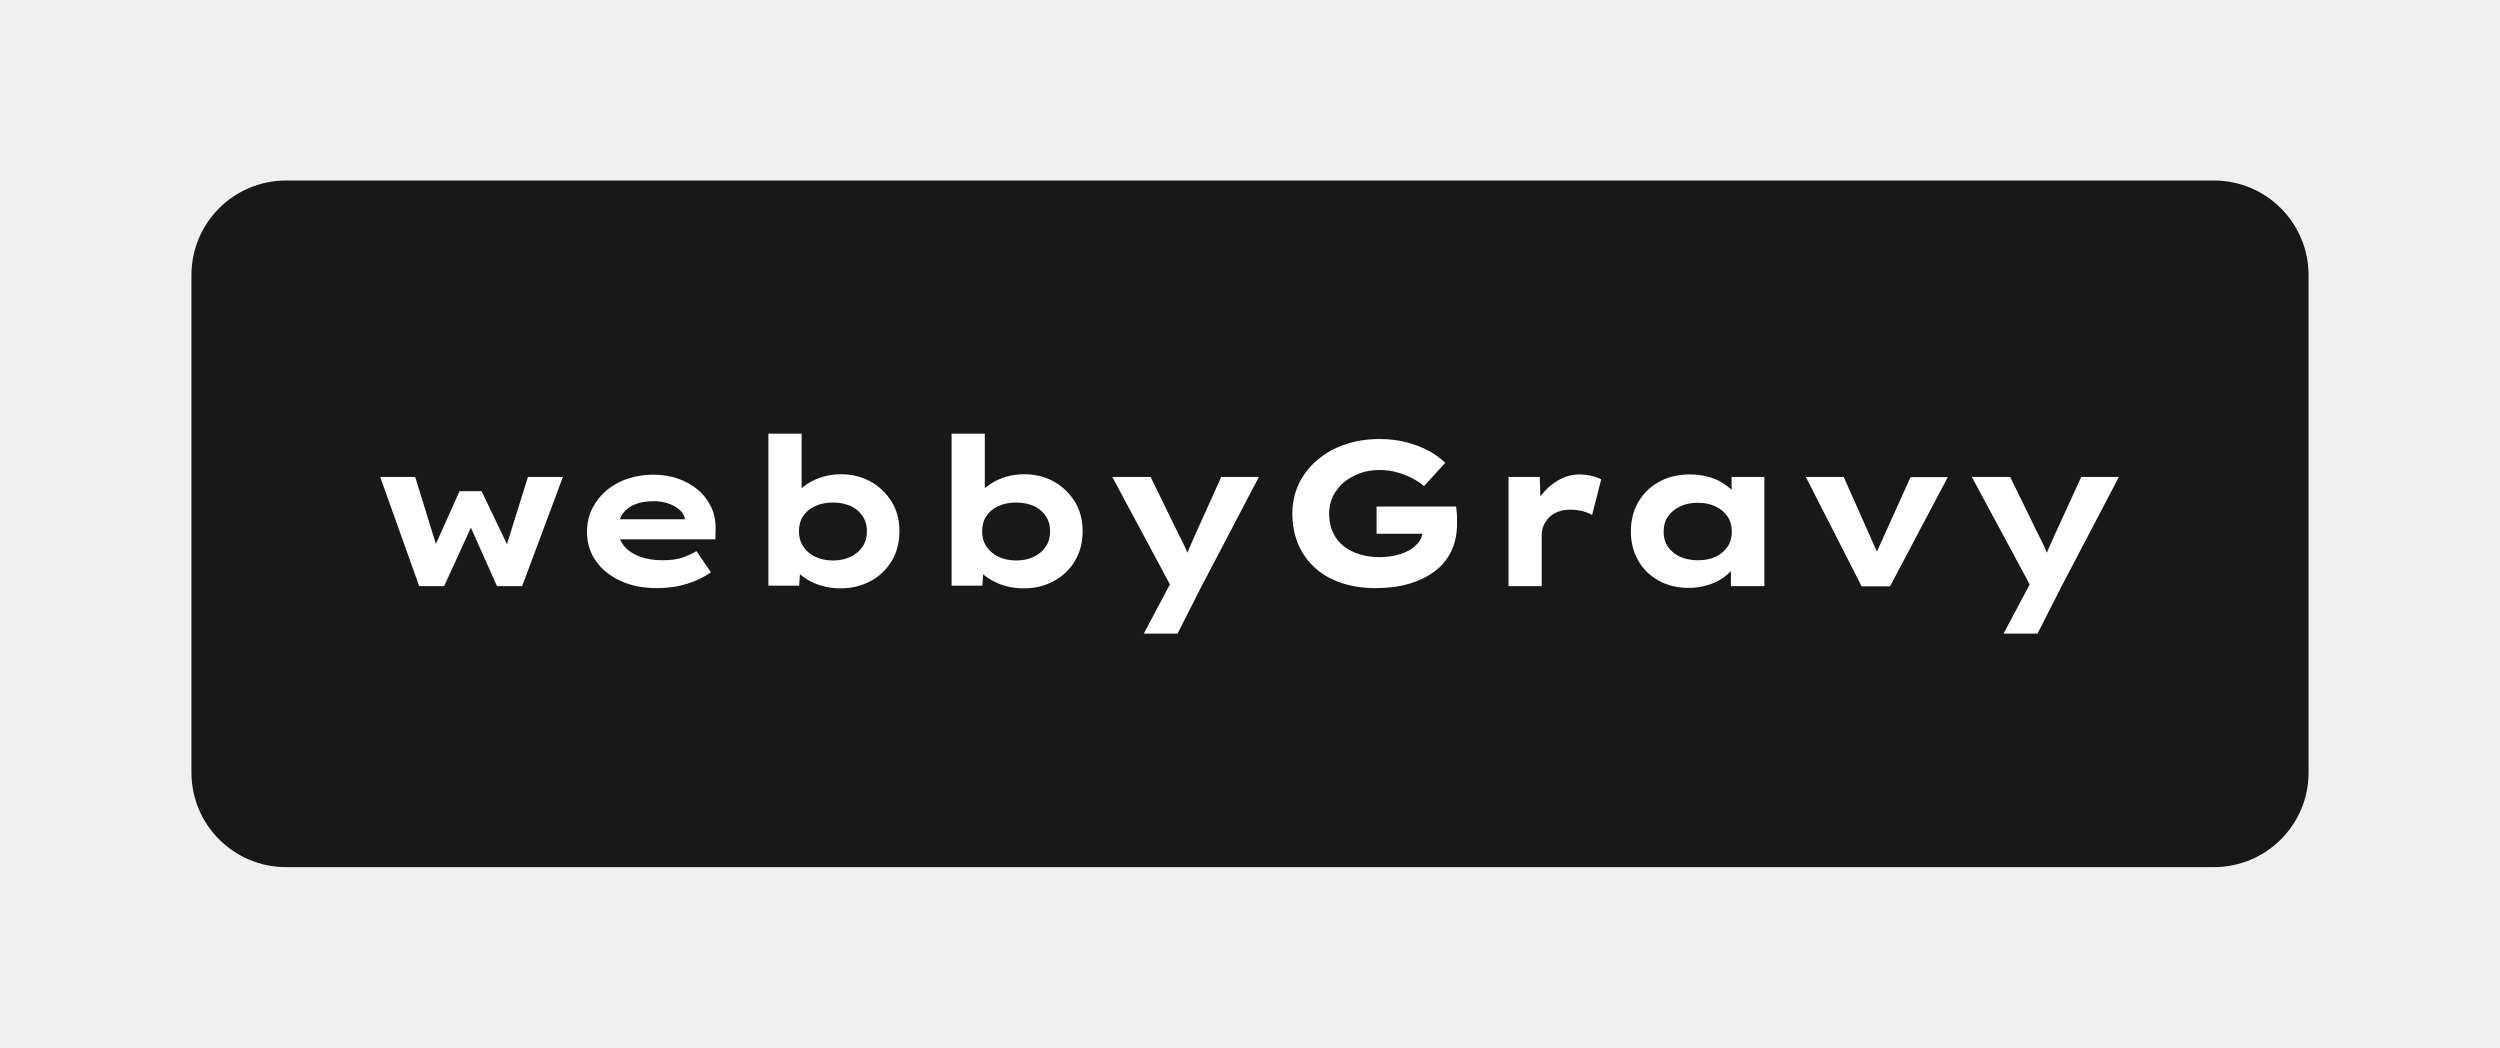
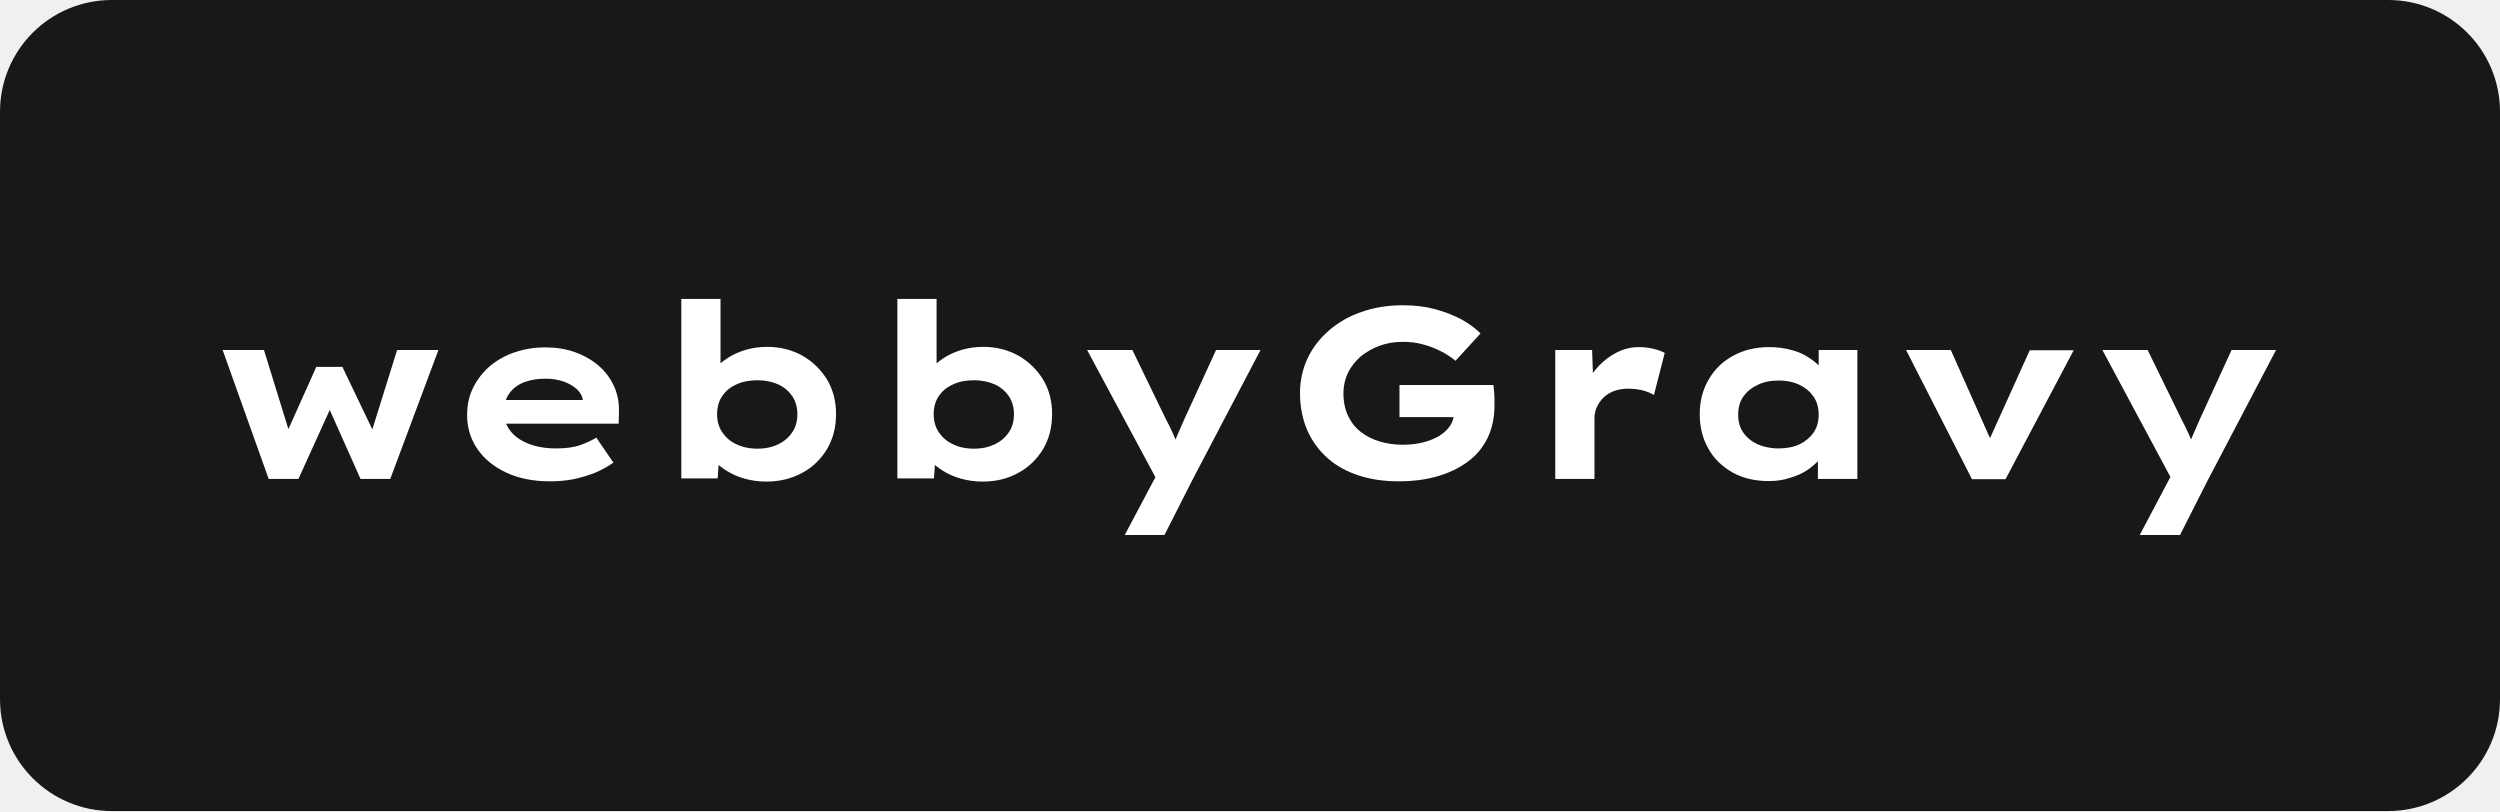
- <svg xmlns="http://www.w3.org/2000/svg" version="1.1" id="Capa_1" x="0px" y="0px" viewBox="0 0 1121.8 470.1" style="enable-background:new 0 0 1121.8 470.1;" xml:space="preserve">
+ <svg xmlns="http://www.w3.org/2000/svg" version="1.1" id="Capa_1" x="0px" y="0px" viewBox="0 0 950 308.2" style="enable-background:new 0 0 950 308.2;" xml:space="preserve">
  <style type="text/css">
	.st0{fill:#181818;}
	.st1{fill:#FFFFFF;}
	.st2{fill:#666666;}
	.st3{fill:#B3B3B3;}
</style>
-   <path class="st0" d="M993.4,389.1h-865c-23.5,0-42.5-19-42.5-42.5V123.5c0-23.5,19-42.5,42.5-42.5h865c23.5,0,42.5,19,42.5,42.5  v223.2C1035.9,370.1,1016.9,389.1,993.4,389.1z" />
+   <path class="st0" d="M907.5,308.2h-865C19,308.2,0,289.1,0,265.7V42.5C0,19,19,0,42.5,0h865C931,0,950,19,950,42.5v223.2  C950,289.1,931,308.2,907.5,308.2z" />
  <g>
-     <path class="st1" d="M188.1,263l-17.5-49h15.7l10.1,32.7l-1.9-0.2l11.7-26.1h9.9l12.5,26.1l-1.9,0.2l10.2-32.7h15.7l-18.3,49h-11.3   l-14-31.4l4.8-0.3L199.3,263H188.1z" />
-     <path class="st1" d="M294.8,263.9c-6.3,0-11.8-1.1-16.5-3.3c-4.7-2.2-8.4-5.2-11-9c-2.6-3.8-3.9-8.1-3.9-12.9   c0-3.9,0.8-7.5,2.4-10.6c1.6-3.1,3.7-5.8,6.4-8.1c2.7-2.2,5.8-4,9.5-5.2c3.6-1.2,7.4-1.8,11.4-1.8c4.1,0,7.8,0.6,11.2,1.8   c3.4,1.2,6.4,2.9,9,5.1c2.6,2.2,4.5,4.8,5.9,7.8c1.4,3,2,6.3,1.9,10l-0.1,4.3h-47.4l-2.1-9h37.5l-1.6,2v-1.8   c-0.2-1.7-1-3.1-2.3-4.3c-1.3-1.2-3-2.2-5-2.9c-2-0.7-4.3-1.1-6.8-1.1c-3,0-5.7,0.4-8.1,1.3c-2.4,0.9-4.3,2.3-5.7,4.2   c-1.4,1.9-2.1,4.3-2.1,7.2c0,2.6,0.8,5,2.4,7.1c1.6,2.1,3.9,3.7,6.9,4.9c3,1.2,6.5,1.8,10.5,1.8c3.8,0,6.8-0.4,9.3-1.3   c2.4-0.9,4.4-1.8,6-2.8l6.5,9.5c-2.2,1.5-4.5,2.8-7.1,3.9c-2.6,1-5.3,1.8-8.1,2.4C300.7,263.6,297.8,263.9,294.8,263.9z" />
-     <path class="st1" d="M377.1,264c-3,0-5.7-0.4-8.2-1.1c-2.5-0.7-4.8-1.7-6.7-2.9c-2-1.2-3.6-2.5-4.8-3.9c-1.3-1.4-2.1-2.8-2.4-4.1   l4.4-0.6l-0.8,11.4h-13.8v-68.2h14.9v31l-4.2-0.6c0.4-1.5,1.3-2.9,2.5-4.3c1.3-1.4,2.9-2.7,4.8-3.9c1.9-1.2,4.2-2.2,6.6-2.9   c2.5-0.7,5.2-1.1,8-1.1c4.9,0,9.3,1.1,13.3,3.3c3.9,2.2,7,5.2,9.4,9c2.3,3.8,3.5,8.2,3.5,13.2c0,5-1.1,9.4-3.4,13.3   c-2.3,3.8-5.4,6.9-9.3,9C386.7,262.9,382.2,264,377.1,264z M373.8,251.5c3.1,0,5.7-0.6,8-1.7c2.2-1.1,4-2.6,5.3-4.6   c1.3-1.9,1.9-4.2,1.9-6.8c0-2.6-0.6-4.8-1.9-6.8c-1.3-1.9-3-3.4-5.3-4.5c-2.3-1-4.9-1.6-7.9-1.6c-3.1,0-5.8,0.5-8.1,1.6   c-2.3,1-4.1,2.5-5.4,4.5c-1.3,1.9-1.9,4.2-1.9,6.8c0,2.6,0.6,4.8,1.9,6.8c1.3,1.9,3,3.5,5.4,4.6C368,250.9,370.7,251.5,373.8,251.5   z" />
-     <path class="st1" d="M459.3,264c-3,0-5.7-0.4-8.2-1.1c-2.5-0.7-4.8-1.7-6.7-2.9c-2-1.2-3.6-2.5-4.8-3.9c-1.3-1.4-2.1-2.8-2.4-4.1   l4.4-0.6l-0.8,11.4h-13.8v-68.2h14.9v31l-4.2-0.6c0.4-1.5,1.3-2.9,2.5-4.3c1.3-1.4,2.9-2.7,4.8-3.9c1.9-1.2,4.2-2.2,6.6-2.9   c2.5-0.7,5.2-1.1,8-1.1c4.9,0,9.3,1.1,13.3,3.3c3.9,2.2,7,5.2,9.4,9c2.3,3.8,3.5,8.2,3.5,13.2c0,5-1.1,9.4-3.4,13.3   c-2.3,3.8-5.4,6.9-9.3,9C469,262.9,464.5,264,459.3,264z M456,251.5c3.1,0,5.7-0.6,8-1.7c2.2-1.1,4-2.6,5.3-4.6   c1.3-1.9,1.9-4.2,1.9-6.8c0-2.6-0.6-4.8-1.9-6.8c-1.3-1.9-3-3.4-5.3-4.5c-2.3-1-4.9-1.6-7.9-1.6c-3.1,0-5.8,0.5-8.1,1.6   c-2.3,1-4.1,2.5-5.4,4.5c-1.3,1.9-1.9,4.2-1.9,6.8c0,2.6,0.6,4.8,1.9,6.8c1.3,1.9,3,3.5,5.4,4.6C450.3,250.9,452.9,251.5,456,251.5   z" />
-     <path class="st1" d="M513.3,284.2l13.9-26.2l-0.6,7.3L499.1,214h17.2l12.7,26c1,1.9,2,3.9,2.9,5.9c0.9,2,1.6,4,2.3,6l-3.2,0.4   c0.7-1.6,1.4-3.4,2.3-5.5c0.9-2.1,1.8-4.2,2.8-6.4L548,214h16.9L539,263.4l-10.6,20.9H513.3z" />
-     <path class="st1" d="M617.3,263.9c-5.4,0-10.4-0.7-15-2.2c-4.6-1.5-8.5-3.6-11.8-6.5c-3.3-2.9-5.9-6.4-7.8-10.6   c-1.8-4.2-2.8-8.9-2.8-14.2c0-4.8,1-9.2,2.9-13.3c1.9-4,4.7-7.6,8.2-10.6c3.5-3,7.6-5.4,12.4-7c4.8-1.7,10-2.5,15.6-2.5   c4.5,0,8.6,0.5,12.3,1.5c3.7,1,7,2.3,10,3.9c2.9,1.6,5.3,3.4,7.2,5.3l-9.5,10.4c-1.8-1.5-3.7-2.7-5.7-3.7c-2-1-4.2-1.9-6.6-2.5   c-2.4-0.7-4.9-1-7.7-1c-3.2,0-6.2,0.5-8.9,1.5c-2.7,1-5.1,2.4-7.2,4.1c-2,1.8-3.6,3.8-4.8,6.2c-1.1,2.4-1.7,4.9-1.7,7.7   c0,3.3,0.6,6.2,1.8,8.7c1.2,2.5,2.8,4.5,4.9,6.1c2.1,1.6,4.5,2.8,7.2,3.6c2.7,0.8,5.6,1.2,8.6,1.2c2.8,0,5.4-0.3,7.8-0.9   c2.4-0.6,4.5-1.5,6.2-2.5c1.7-1.1,3.1-2.4,4.1-3.9c1-1.5,1.4-3.1,1.4-4.8l0.1-2l2,3.6h-22.8v-12.2h35.7c0.1,0.9,0.2,1.8,0.3,3   c0.1,1.1,0.1,2.1,0.1,3c0,0.9,0,1.5,0,1.8c0,4.6-0.9,8.7-2.6,12.3c-1.8,3.6-4.2,6.6-7.5,9c-3.2,2.4-7.1,4.3-11.6,5.6   C627.6,263.3,622.7,263.9,617.3,263.9z" />
-     <path class="st1" d="M676.9,263v-49h14l0.6,17.5l-4-1.1c0.9-3.3,2.4-6.2,4.6-8.8c2.1-2.6,4.6-4.7,7.5-6.3c2.9-1.6,5.9-2.4,9-2.4   c1.9,0,3.7,0.2,5.4,0.6c1.7,0.4,3.2,0.9,4.5,1.6l-4.1,16c-1.1-0.7-2.6-1.3-4.4-1.8c-1.8-0.4-3.7-0.6-5.4-0.6c-2,0-3.8,0.3-5.4,0.9   c-1.6,0.6-3,1.5-4.1,2.6c-1.1,1.1-1.9,2.4-2.5,3.7c-0.6,1.4-0.8,2.8-0.8,4.3V263H676.9z" />
-     <path class="st1" d="M757.9,263.8c-5.2,0-9.8-1.1-13.7-3.3c-3.9-2.2-7-5.2-9.1-9c-2.2-3.8-3.3-8.2-3.3-13c0-5,1.1-9.4,3.4-13.3   c2.2-3.8,5.3-6.9,9.3-9c3.9-2.2,8.5-3.3,13.8-3.3c3,0,5.8,0.4,8.4,1.1c2.6,0.7,4.8,1.7,6.7,3c1.9,1.2,3.5,2.6,4.7,4   c1.2,1.4,2,2.9,2.4,4.4l-3.5,0.2V214h14.7v49h-15v-13l3.1,0.8c-0.2,1.5-1,3.1-2.3,4.6c-1.3,1.5-2.9,2.9-4.8,4.2   c-1.9,1.3-4.2,2.3-6.7,3C763.4,263.4,760.7,263.8,757.9,263.8z M761.8,251.4c3.1,0,5.8-0.5,8.1-1.6c2.2-1.1,4-2.6,5.3-4.5   c1.3-1.9,1.9-4.2,1.9-6.7c0-2.6-0.6-4.9-1.9-6.8c-1.3-1.9-3-3.4-5.3-4.5c-2.2-1.1-4.9-1.7-8.1-1.7c-3.1,0-5.8,0.6-8,1.7   c-2.3,1.1-4.1,2.6-5.4,4.5c-1.3,1.9-1.9,4.2-1.9,6.8c0,2.5,0.6,4.8,1.9,6.7c1.3,1.9,3.1,3.4,5.4,4.5   C756,250.8,758.7,251.4,761.8,251.4z" />
-     <path class="st1" d="M835.3,263l-25-49h17l16.9,38l-4.2,0.4l17.3-38.3h16.7l-25.9,49H835.3z" />
-     <path class="st1" d="M899.1,284.2l13.9-26.2l-0.6,7.3L884.8,214H902l12.7,26c1,1.9,2,3.9,2.9,5.9c0.9,2,1.6,4,2.3,6l-3.2,0.4   c0.7-1.6,1.4-3.4,2.3-5.5c0.9-2.1,1.8-4.2,2.8-6.4l12.1-26.4h16.9l-25.9,49.4l-10.6,20.9H899.1z" />
+     <path class="st1" d="M102.1,182l-17.5-49h15.7l10.1,32.7l-1.9-0.2l11.7-26.1h9.9l12.5,26.1l-1.9,0.2l10.2-32.7h15.7l-18.3,49H137   l-14-31.4l4.8-0.3L113.4,182H102.1z" />
+     <path class="st1" d="M208.9,182.9c-6.3,0-11.8-1.1-16.5-3.3c-4.7-2.2-8.4-5.2-11-9c-2.6-3.8-3.9-8.1-3.9-12.9   c0-3.9,0.8-7.5,2.4-10.6c1.6-3.1,3.7-5.8,6.4-8.1c2.7-2.2,5.8-4,9.5-5.2c3.6-1.2,7.4-1.8,11.4-1.8c4.1,0,7.8,0.6,11.2,1.8   c3.4,1.2,6.4,2.9,9,5.1c2.6,2.2,4.5,4.8,5.9,7.8c1.4,3,2,6.3,1.9,10l-0.1,4.3h-47.4l-2.1-9h37.5l-1.6,2v-1.8   c-0.2-1.7-1-3.1-2.3-4.3c-1.3-1.2-3-2.2-5-2.9c-2-0.7-4.3-1.1-6.8-1.1c-3,0-5.7,0.4-8.1,1.3c-2.4,0.9-4.3,2.3-5.7,4.2   c-1.4,1.9-2.1,4.3-2.1,7.2c0,2.6,0.8,5,2.4,7.1c1.6,2.1,3.9,3.7,6.9,4.9c3,1.2,6.5,1.8,10.5,1.8c3.8,0,6.8-0.4,9.3-1.3   c2.4-0.9,4.4-1.8,6-2.8l6.5,9.5c-2.2,1.5-4.5,2.8-7.1,3.9c-2.6,1-5.3,1.8-8.1,2.4C214.8,182.7,211.9,182.9,208.9,182.9z" />
+     <path class="st1" d="M291.2,183c-3,0-5.7-0.4-8.2-1.1c-2.5-0.7-4.8-1.7-6.7-2.9c-2-1.2-3.6-2.5-4.8-3.9c-1.3-1.4-2.1-2.8-2.4-4.1   l4.4-0.6l-0.8,11.4h-13.8v-68.2h14.9v31l-4.2-0.6c0.4-1.5,1.3-2.9,2.5-4.3c1.3-1.4,2.9-2.7,4.8-3.9c1.9-1.2,4.2-2.2,6.6-2.9   c2.5-0.7,5.2-1.1,8-1.1c4.9,0,9.3,1.1,13.3,3.3c3.9,2.2,7,5.2,9.4,9c2.3,3.8,3.5,8.2,3.5,13.2c0,5-1.1,9.4-3.4,13.3   c-2.3,3.8-5.4,6.9-9.3,9C300.8,181.9,296.3,183,291.2,183z M287.8,170.5c3.1,0,5.7-0.6,8-1.7c2.2-1.1,4-2.6,5.3-4.6   c1.3-1.9,1.9-4.2,1.9-6.8c0-2.6-0.6-4.8-1.9-6.8c-1.3-1.9-3-3.4-5.3-4.5c-2.3-1-4.9-1.6-7.9-1.6c-3.1,0-5.8,0.5-8.1,1.6   c-2.3,1-4.1,2.5-5.4,4.5c-1.3,1.9-1.9,4.2-1.9,6.8c0,2.6,0.6,4.8,1.9,6.8c1.3,1.9,3,3.5,5.4,4.6   C282.1,169.9,284.8,170.5,287.8,170.5z" />
+     <path class="st1" d="M373.4,183c-3,0-5.7-0.4-8.2-1.1c-2.5-0.7-4.8-1.7-6.7-2.9c-2-1.2-3.6-2.5-4.8-3.9c-1.3-1.4-2.1-2.8-2.4-4.1   l4.4-0.6l-0.8,11.4H341v-68.2h14.9v31l-4.2-0.6c0.4-1.5,1.3-2.9,2.5-4.3c1.3-1.4,2.9-2.7,4.8-3.9c1.9-1.2,4.2-2.2,6.6-2.9   c2.5-0.7,5.2-1.1,8-1.1c4.9,0,9.3,1.1,13.3,3.3c3.9,2.2,7,5.2,9.4,9c2.3,3.8,3.5,8.2,3.5,13.2c0,5-1.1,9.4-3.4,13.3   c-2.3,3.8-5.4,6.9-9.3,9C383.1,181.9,378.5,183,373.4,183z M370.1,170.5c3.1,0,5.7-0.6,8-1.7c2.2-1.1,4-2.6,5.3-4.6   c1.3-1.9,1.9-4.2,1.9-6.8c0-2.6-0.6-4.8-1.9-6.8c-1.3-1.9-3-3.4-5.3-4.5c-2.3-1-4.9-1.6-7.9-1.6c-3.1,0-5.8,0.5-8.1,1.6   c-2.3,1-4.1,2.5-5.4,4.5c-1.3,1.9-1.9,4.2-1.9,6.8c0,2.6,0.6,4.8,1.9,6.8c1.3,1.9,3,3.5,5.4,4.6C364.3,169.9,367,170.5,370.1,170.5   z" />
+     <path class="st1" d="M427.4,203.3l13.9-26.2l-0.6,7.3L413.1,133h17.2l12.6,26c1,1.9,2,3.9,2.9,5.9c0.9,2,1.6,4,2.3,6l-3.2,0.4   c0.7-1.6,1.4-3.4,2.3-5.5c0.9-2.1,1.8-4.2,2.8-6.4l12.1-26.4H479l-25.9,49.4l-10.6,20.9H427.4z" />
+     <path class="st1" d="M531.4,182.9c-5.4,0-10.4-0.7-15-2.2c-4.6-1.5-8.5-3.6-11.8-6.5c-3.3-2.9-5.9-6.4-7.8-10.6   c-1.8-4.2-2.8-8.9-2.8-14.2c0-4.8,1-9.2,2.9-13.3c1.9-4,4.7-7.6,8.2-10.6c3.5-3,7.6-5.4,12.4-7c4.8-1.7,10-2.5,15.6-2.5   c4.5,0,8.6,0.5,12.3,1.5c3.7,1,7,2.3,10,3.9c2.9,1.6,5.3,3.4,7.2,5.3l-9.5,10.4c-1.8-1.5-3.7-2.7-5.7-3.7c-2-1-4.2-1.9-6.6-2.5   c-2.4-0.7-4.9-1-7.7-1c-3.2,0-6.2,0.5-8.9,1.5c-2.7,1-5.1,2.4-7.2,4.1c-2,1.8-3.6,3.8-4.8,6.2c-1.1,2.4-1.7,4.9-1.7,7.7   c0,3.3,0.6,6.2,1.8,8.7c1.2,2.5,2.8,4.5,4.9,6.1c2.1,1.6,4.5,2.8,7.2,3.6c2.7,0.8,5.6,1.2,8.6,1.2c2.8,0,5.4-0.3,7.8-0.9   c2.4-0.6,4.5-1.5,6.2-2.5c1.7-1.1,3.1-2.4,4.1-3.9c1-1.5,1.4-3.1,1.4-4.8l0.1-2l2,3.6h-22.8v-12.2h35.7c0.1,0.9,0.2,1.8,0.3,3   c0.1,1.1,0.1,2.1,0.1,3c0,0.9,0,1.5,0,1.8c0,4.6-0.9,8.7-2.6,12.3c-1.8,3.6-4.2,6.6-7.5,9c-3.2,2.4-7.1,4.3-11.6,5.6   C541.7,182.3,536.8,182.9,531.4,182.9z" />
+     <path class="st1" d="M591,182v-49h14l0.6,17.5l-4-1.1c0.9-3.3,2.4-6.2,4.6-8.8c2.1-2.6,4.6-4.7,7.5-6.3c2.9-1.6,5.9-2.4,9-2.4   c1.9,0,3.7,0.2,5.4,0.6c1.7,0.4,3.2,0.9,4.5,1.6l-4.1,16c-1.1-0.7-2.6-1.3-4.4-1.8c-1.8-0.4-3.7-0.6-5.4-0.6c-2,0-3.8,0.3-5.4,0.9   c-1.6,0.6-3,1.5-4.1,2.6c-1.1,1.1-1.9,2.4-2.5,3.7c-0.6,1.4-0.8,2.8-0.8,4.3V182H591z" />
+     <path class="st1" d="M672,182.8c-5.2,0-9.8-1.1-13.7-3.3c-3.9-2.2-7-5.2-9.1-9c-2.2-3.8-3.3-8.2-3.3-13c0-5,1.1-9.4,3.4-13.3   c2.2-3.8,5.3-6.9,9.3-9c3.9-2.2,8.5-3.3,13.8-3.3c3,0,5.8,0.4,8.4,1.1c2.6,0.7,4.8,1.7,6.7,3c1.9,1.2,3.5,2.6,4.7,4   c1.2,1.4,2,2.9,2.4,4.4l-3.5,0.2V133h14.7v49h-15v-13l3.1,0.8c-0.2,1.5-1,3.1-2.3,4.6c-1.3,1.5-2.9,2.9-4.8,4.2   c-1.9,1.3-4.2,2.3-6.7,3C677.5,182.5,674.8,182.8,672,182.8z M675.8,170.4c3.1,0,5.8-0.5,8.1-1.6c2.2-1.1,4-2.6,5.3-4.5   c1.3-1.9,1.9-4.2,1.9-6.7c0-2.6-0.6-4.9-1.9-6.8c-1.3-1.9-3-3.4-5.3-4.5c-2.2-1.1-4.9-1.7-8.1-1.7c-3.1,0-5.8,0.6-8,1.7   c-2.3,1.1-4.1,2.6-5.4,4.5c-1.3,1.9-1.9,4.2-1.9,6.8c0,2.5,0.6,4.8,1.9,6.7c1.3,1.9,3.1,3.4,5.4,4.5   C670.1,169.8,672.8,170.4,675.8,170.4z" />
+     <path class="st1" d="M749.3,182l-25-49h17l16.9,38l-4.2,0.4l17.3-38.3H788l-25.9,49H749.3z" />
+     <path class="st1" d="M813.1,203.3L827,177l-0.6,7.3L798.9,133h17.2l12.7,26c1,1.9,2,3.9,2.9,5.9c0.9,2,1.6,4,2.3,6l-3.2,0.4   c0.7-1.6,1.4-3.4,2.3-5.5c0.9-2.1,1.8-4.2,2.8-6.4l12.1-26.4h16.9l-25.9,49.4l-10.6,20.9H813.1z" />
  </g>
</svg>
